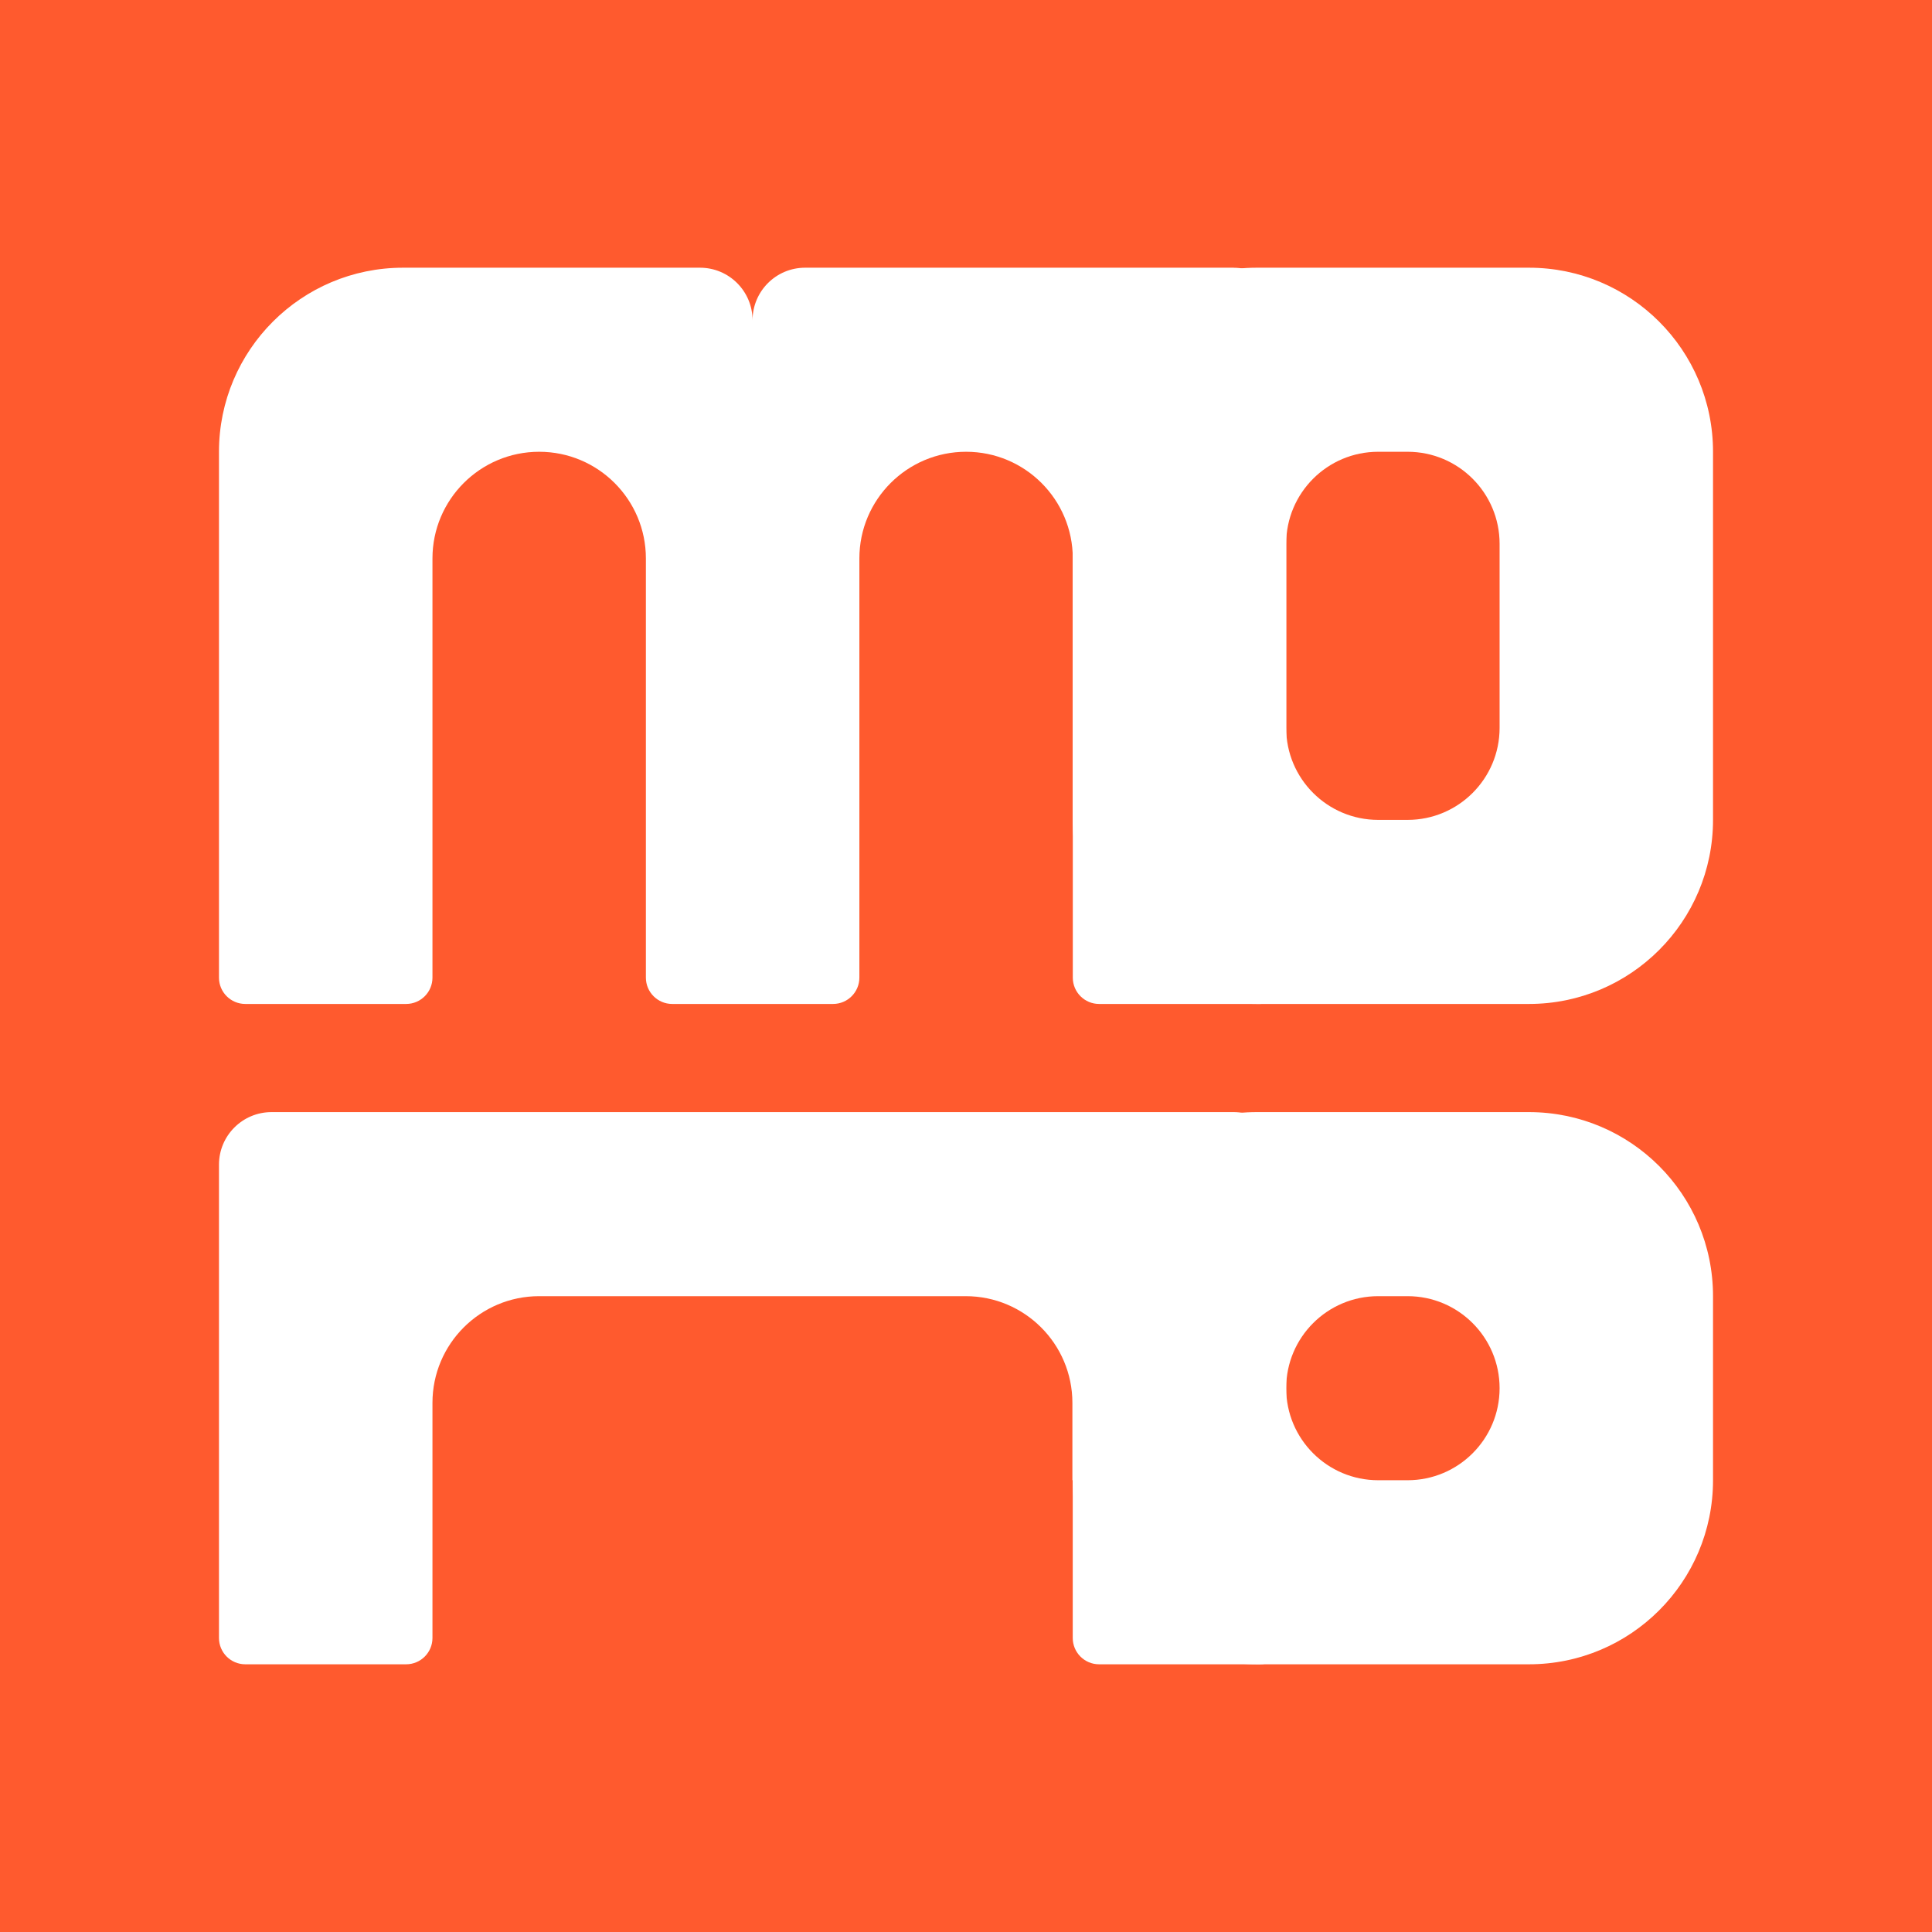
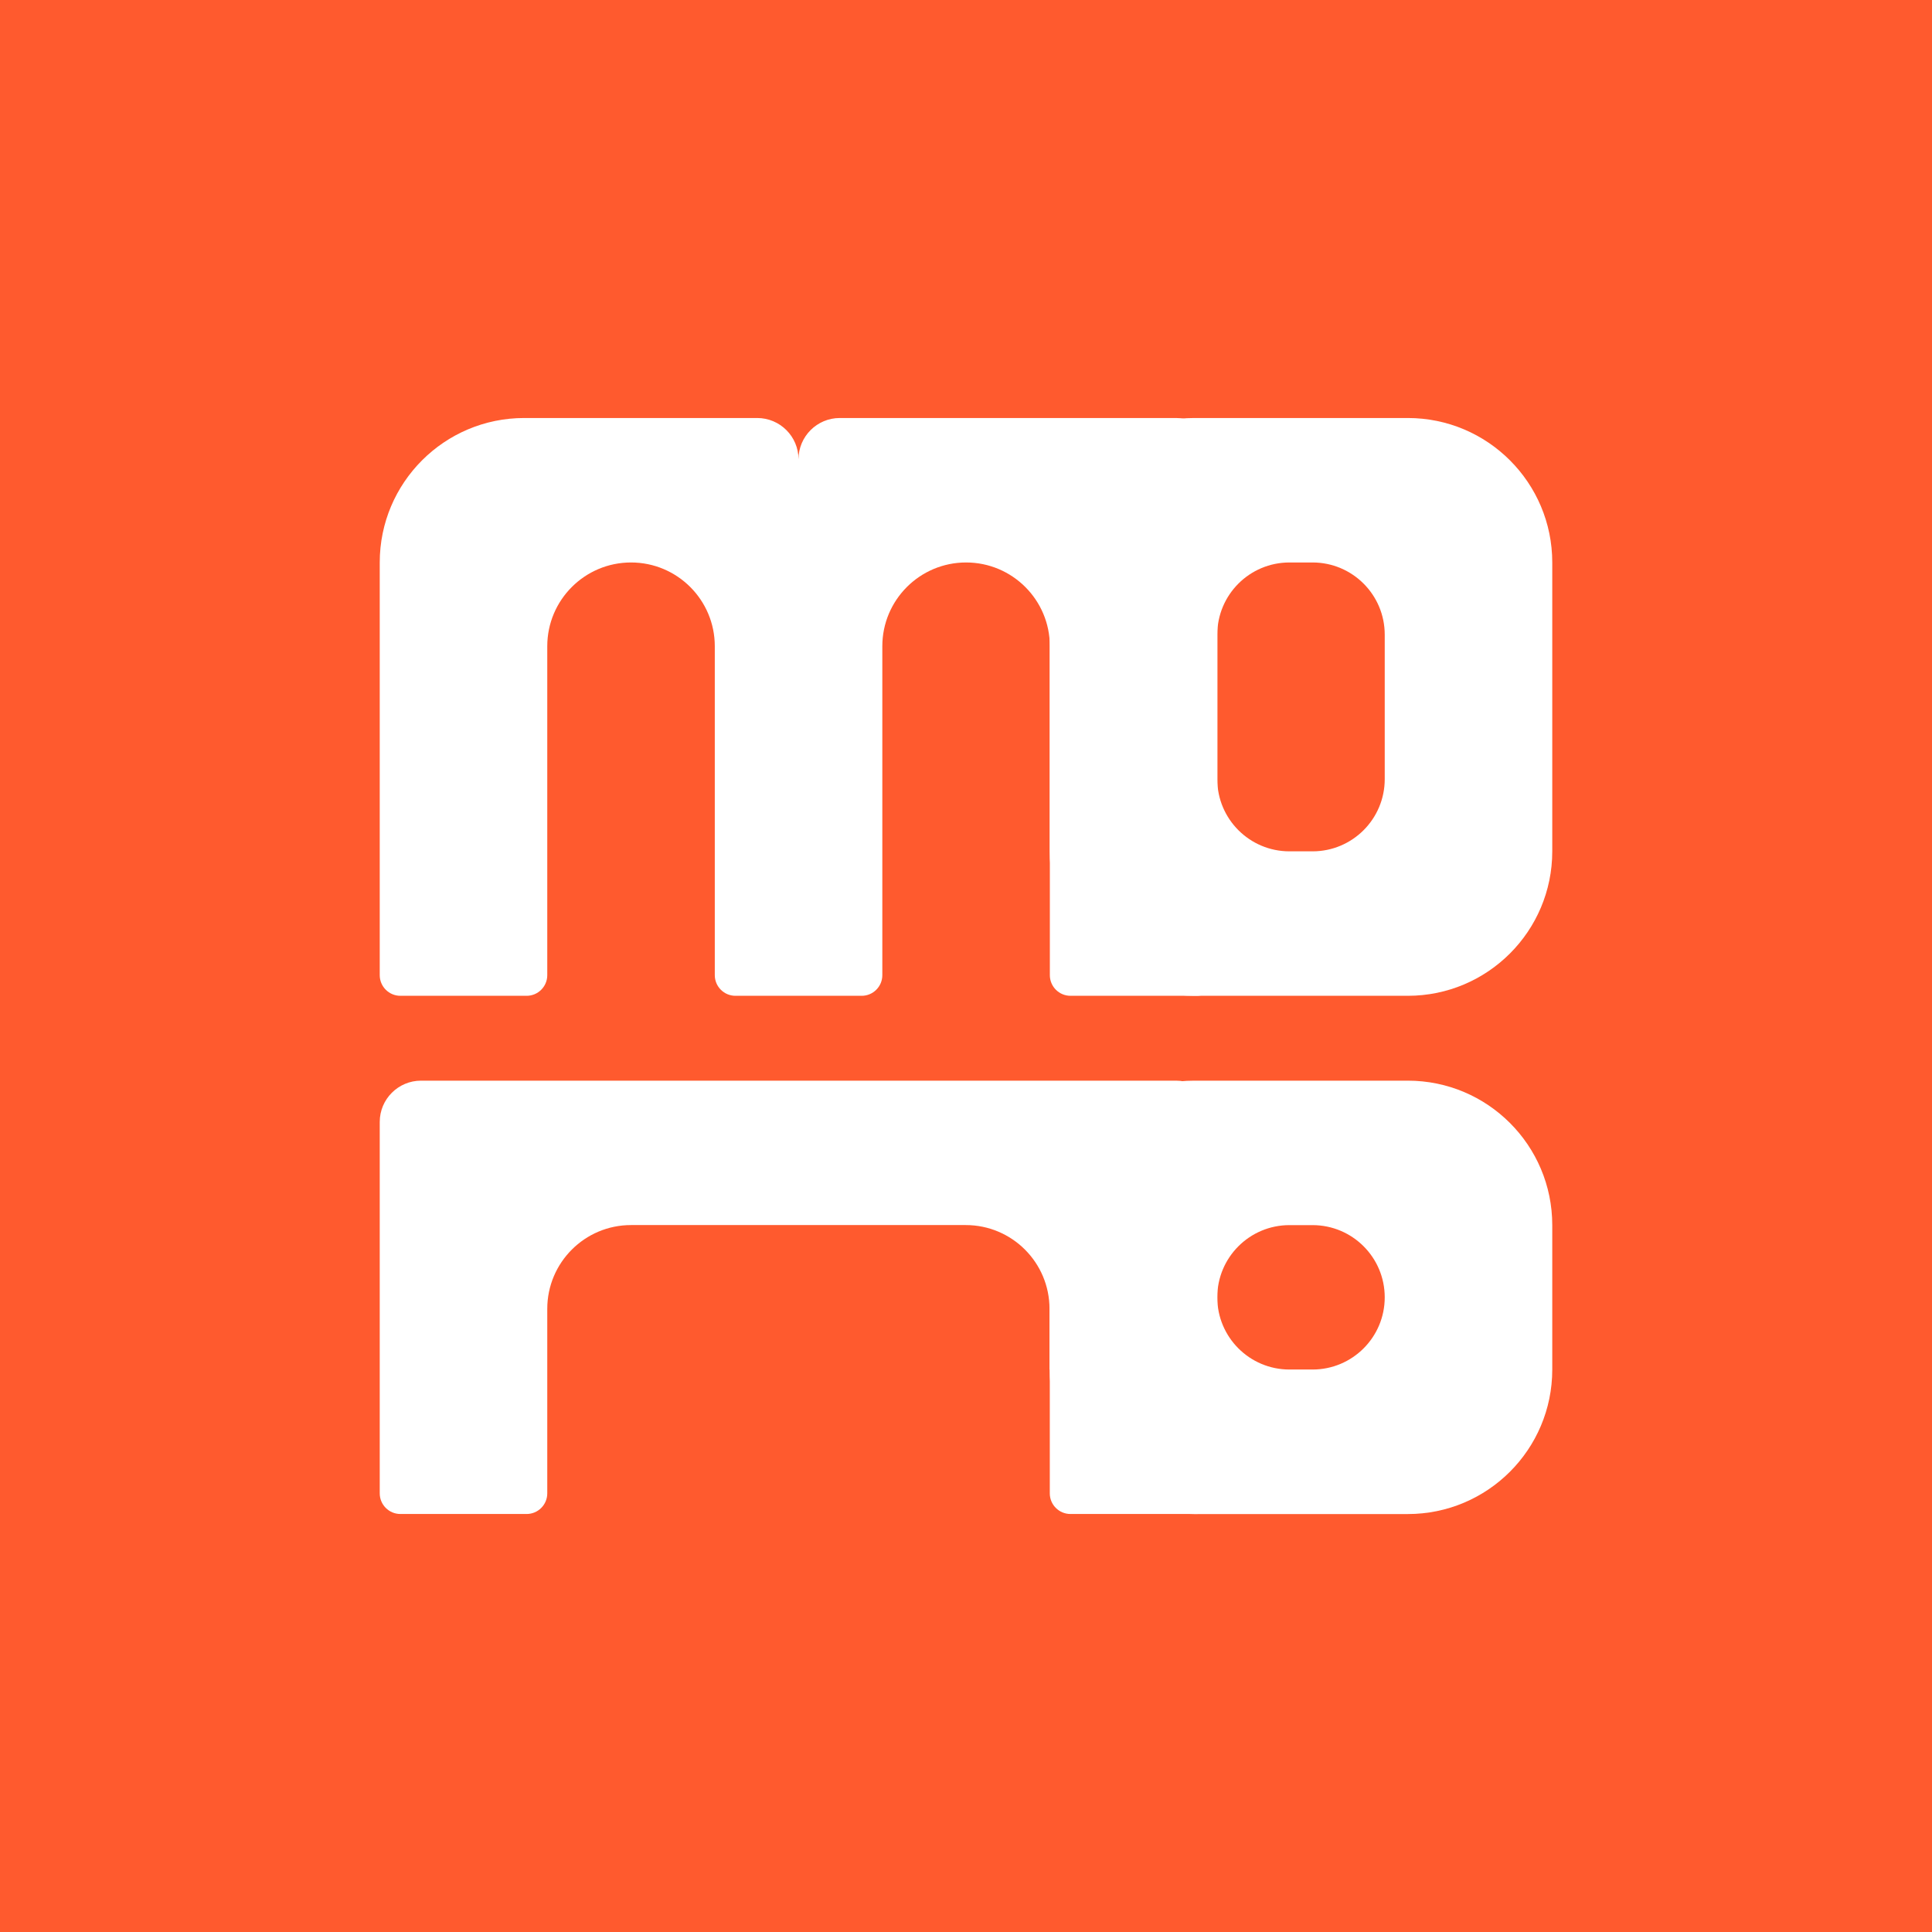
<svg xmlns="http://www.w3.org/2000/svg" id="_레이어_2" data-name="레이어 2" viewBox="0 0 334.21 334.21">
  <defs>
    <style>
      .cls-1 {
        fill: #fff;
      }

      .cls-2 {
        fill: #ff5a2e;
      }
    </style>
  </defs>
  <g id="_레이어_1-2" data-name="레이어 1">
+     <rect class="cls-2" width="334.21" height="334.21" />
    <g>
-       <rect class="cls-2" width="334.21" height="334.21" />
-       <g>
-         <path class="cls-1" d="M213.39,46.31h-74.12c-5.02,0-9.09,4.07-9.09,9.09,0-5.02-4.07-9.09-9.09-9.09h-51.37c-17.58,0-31.84,14.26-31.84,31.84h0v90.97c0,2.51,2.04,4.55,4.55,4.55h27.83c2.51,0,4.55-2.04,4.55-4.55v-59.13h0v-13.38c0-10.2,8.27-18.46,18.46-18.46h0c10.2,0,18.46,8.27,18.46,18.46v13.38h0v59.13c0,2.51,2.04,4.55,4.55,4.55h27.83c2.51,0,4.55-2.04,4.55-4.55v-72.51c0-10.2,8.27-18.46,18.46-18.46h0c10.2,0,18.46,8.27,18.46,18.46v72.51c0,2.51,2.04,4.55,4.55,4.55h27.83c2.51,0,4.55-2.04,4.55-4.55V55.41c0-5.02-4.07-9.09-9.09-9.09Z" />
-         <path class="cls-1" d="M213.39,192.38H46.97c-5.02,0-9.09,4.07-9.09,9.09v81.88c0,2.51,2.04,4.55,4.55,4.55h27.83c2.51,0,4.55-2.04,4.55-4.55v-27.29h0v-13.38c0-10.2,8.27-18.46,18.46-18.46h73.78c10.2,0,18.46,8.27,18.46,18.46v13.38h.06v27.29c0,2.51,2.04,4.55,4.55,4.55h27.83c2.51,0,4.55-2.04,4.55-4.55v-81.88c0-5.02-4.07-9.09-9.09-9.09Z" />
-         <path class="cls-1" d="M264.49,46.31h-47.09c-17.58,0-31.84,14.26-31.84,31.84h0v63.68h0c0,17.58,14.26,31.84,31.84,31.84h47.09c17.58,0,31.84-14.26,31.84-31.84h0v-63.68h0c0-17.58-14.25-31.84-31.84-31.84ZM259.41,109.99v15.92c0,8.79-7.13,15.92-15.92,15.92h-5.08c-8.79,0-15.92-7.13-15.92-15.92v-31.84c0-8.79,7.13-15.92,15.92-15.92h5.08c8.79,0,15.92,7.13,15.92,15.92v15.92Z" />
-         <path class="cls-1" d="M264.49,192.38h-47.09c-17.58,0-31.84,14.26-31.84,31.84v31.84h0c0,17.58,14.26,31.84,31.84,31.84h47.09c17.58,0,31.84-14.25,31.84-31.84h0v-31.84c0-17.58-14.25-31.84-31.84-31.84ZM259.41,240.14c0,8.79-7.13,15.92-15.92,15.92h-5.08c-8.79,0-15.92-7.13-15.92-15.92h0c0-8.79,7.13-15.92,15.92-15.92h5.08c8.79,0,15.92,7.13,15.92,15.92h0Z" />
-       </g>
+       <path class="cls-1" d="M203.43,72.31h-58.16c-3.94,0-7.14,3.2-7.14,7.14,0-3.94-3.2-7.14-7.14-7.14h-40.31c-13.8,0-24.99,11.19-24.99,24.99h0v71.39c0,1.97,1.6,3.57,3.57,3.57h21.84c1.97,0,3.57-1.6,3.57-3.57v-46.4h0v-10.5c0-8,6.49-14.49,14.49-14.49h0c8,0,14.49,6.49,14.49,14.49v10.5h0v46.4c0,1.97,1.6,3.57,3.57,3.57h21.84c1.97,0,3.57-1.6,3.57-3.57v-56.9c0-8,6.49-14.49,14.49-14.49h0c8,0,14.49,6.49,14.49,14.49v56.9c0,1.97,1.6,3.57,3.57,3.57h21.84c1.97,0,3.57-1.6,3.57-3.57v-89.24c0-3.94-3.2-7.14-7.14-7.14Z" />
+       <path class="cls-1" d="M203.43,186.94H72.83c-3.94,0-7.14,3.2-7.14,7.14v64.25c0,1.97,1.6,3.57,3.57,3.57h21.84c1.97,0,3.57-1.6,3.57-3.57v-21.42h0v-10.5c0-8,6.49-14.49,14.49-14.49h57.9c8,0,14.49,6.49,14.49,14.49v10.5h.05v21.42c0,1.97,1.6,3.57,3.57,3.57h21.84c1.97,0,3.57-1.6,3.57-3.57v-64.25c0-3.94-3.2-7.14-7.14-7.14Z" />
+       <path class="cls-1" d="M243.53,72.31h-36.95c-13.8,0-24.99,11.19-24.99,24.99h0v49.97h0c0,13.8,11.19,24.99,24.99,24.99h36.95c13.8,0,24.99-11.19,24.99-24.99h0v-49.97h0c0-13.8-11.19-24.99-24.99-24.99ZM239.54,122.29v12.49c0,6.9-5.59,12.49-12.49,12.49h-3.99c-6.9,0-12.49-5.59-12.49-12.49v-24.99c0-6.9,5.59-12.49,12.49-12.49h3.99c6.9,0,12.49,5.59,12.49,12.49v12.49Z" />
+       <path class="cls-1" d="M243.53,186.94h-36.95c-13.8,0-24.99,11.19-24.99,24.99v24.99h0c0,13.8,11.19,24.99,24.99,24.99h36.95c13.8,0,24.99-11.19,24.99-24.99h0v-24.99c0-13.8-11.19-24.99-24.99-24.99ZM239.54,224.42c0,6.9-5.59,12.49-12.49,12.49h-3.99c-6.9,0-12.49-5.59-12.49-12.49h0c0-6.9,5.59-12.49,12.49-12.49h3.99c6.9,0,12.49,5.59,12.49,12.49h0Z" />
    </g>
  </g>
</svg>
